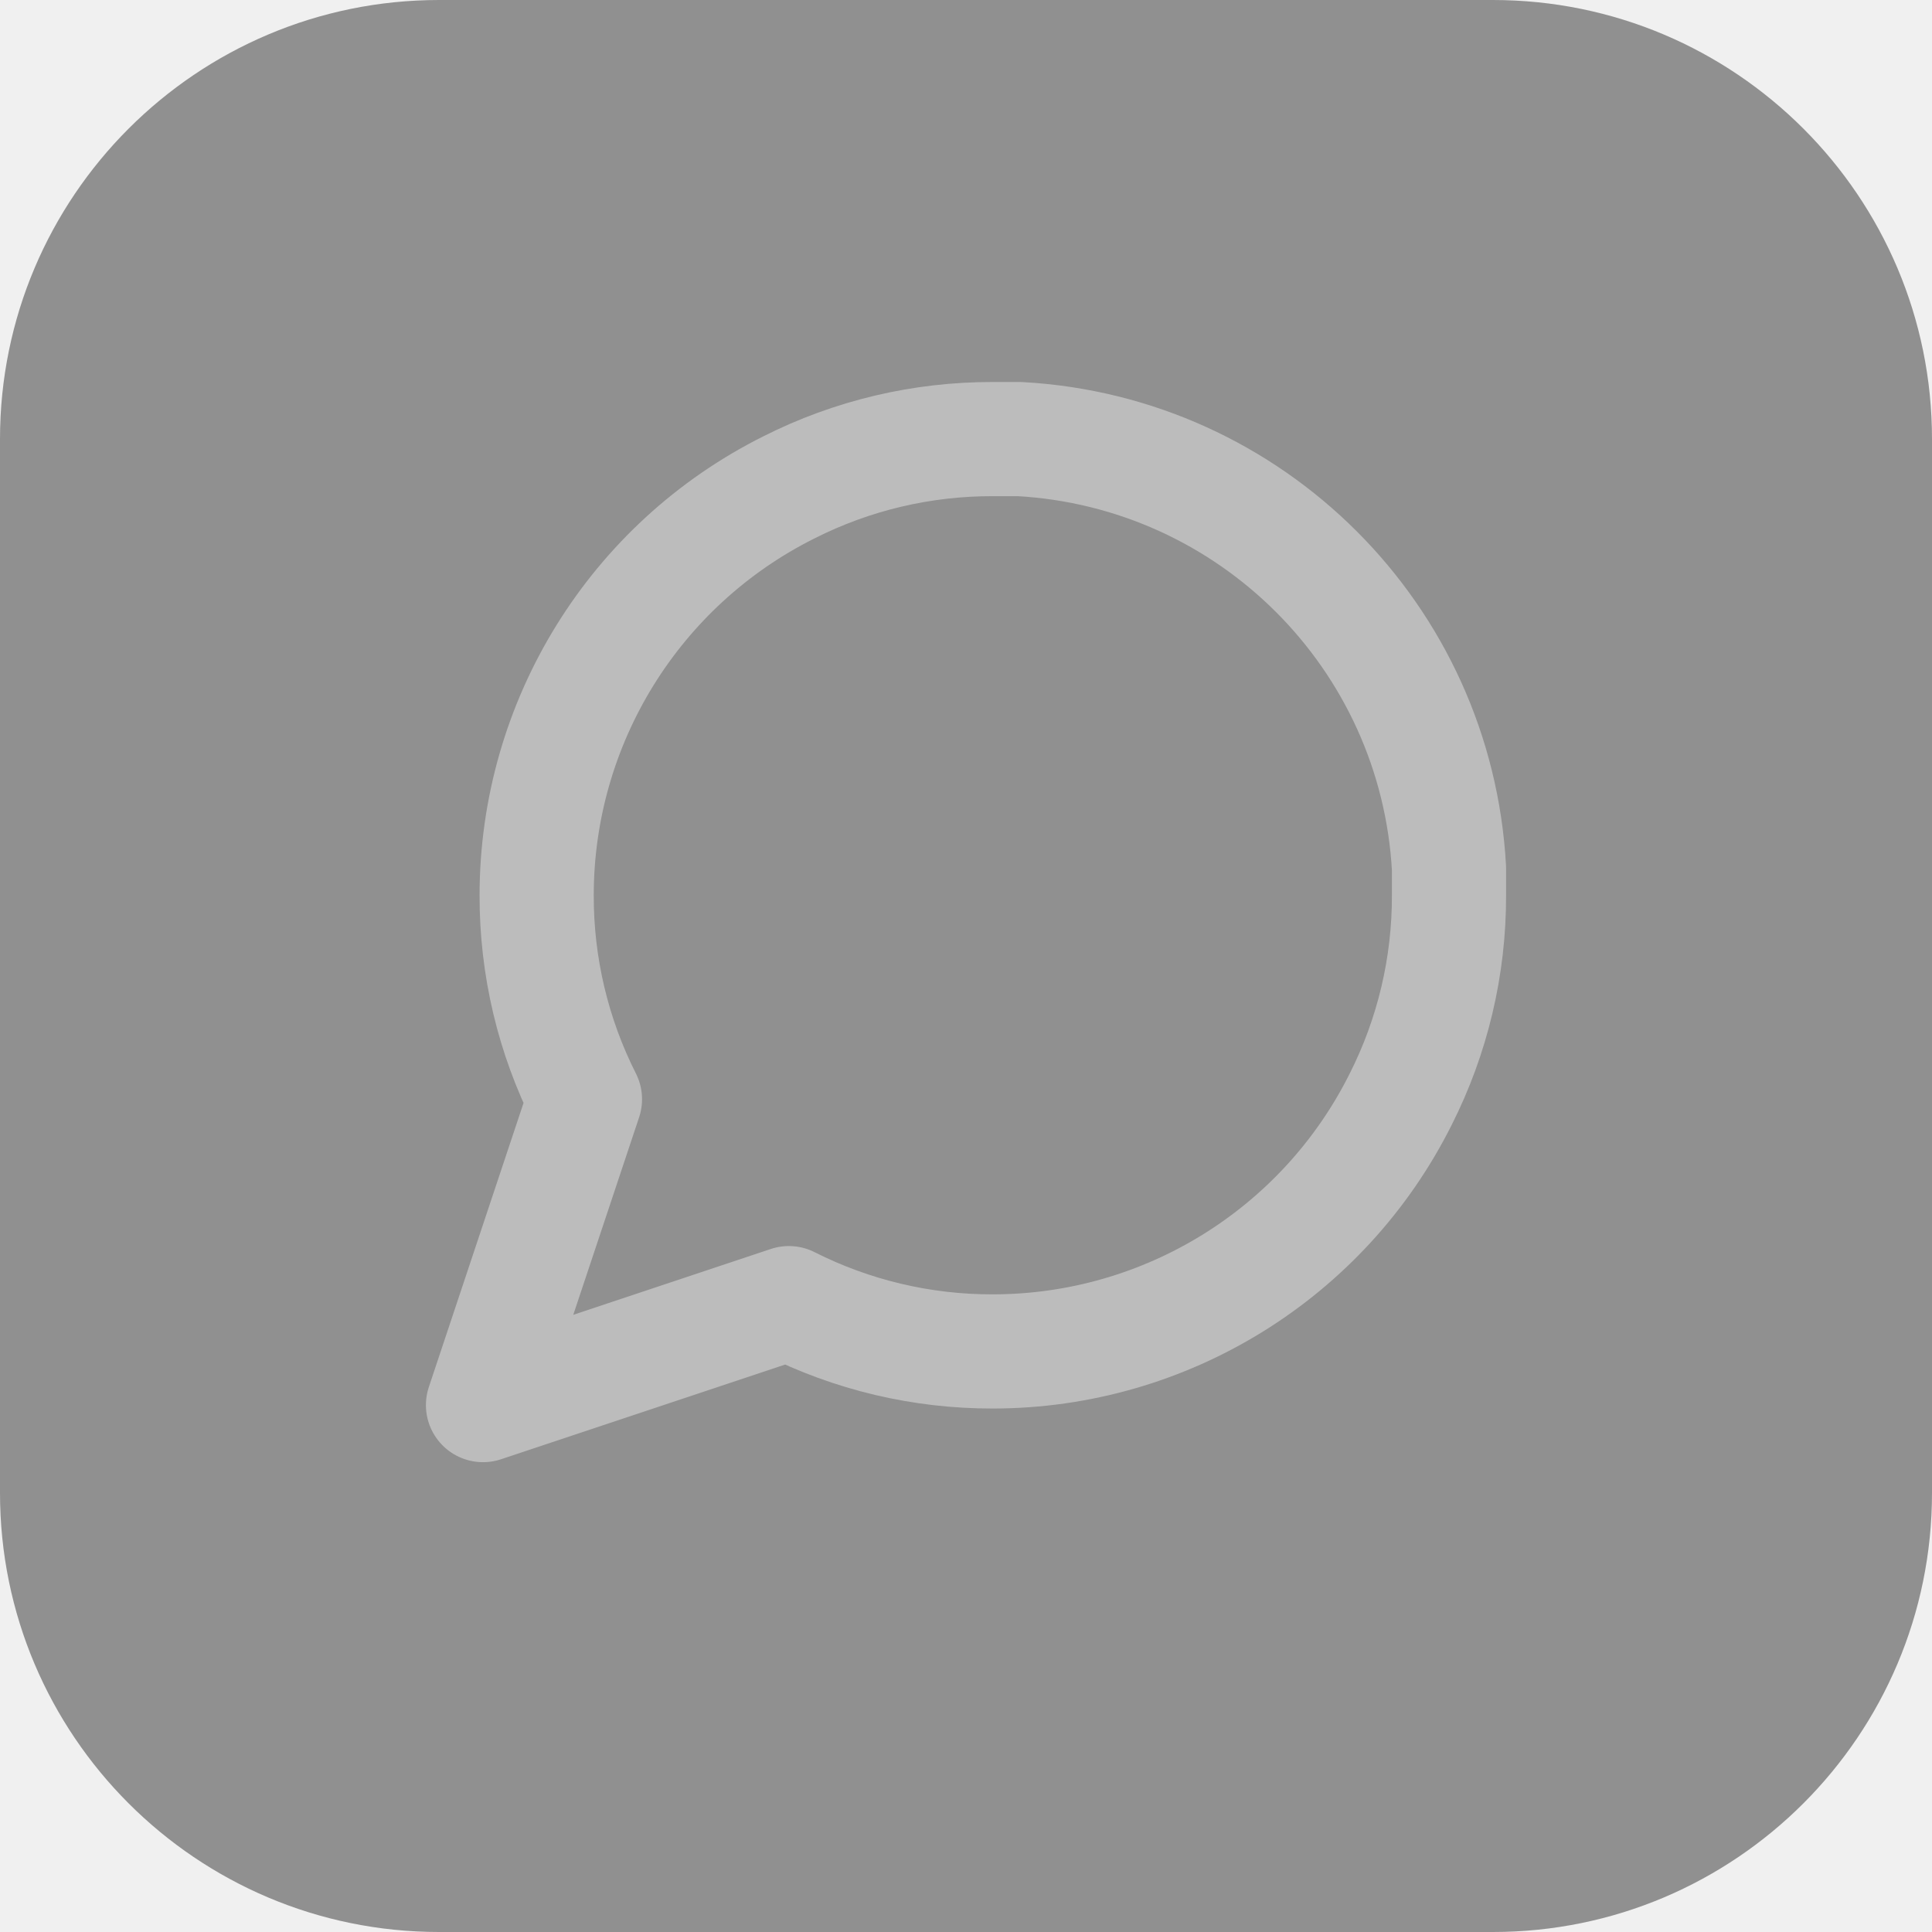
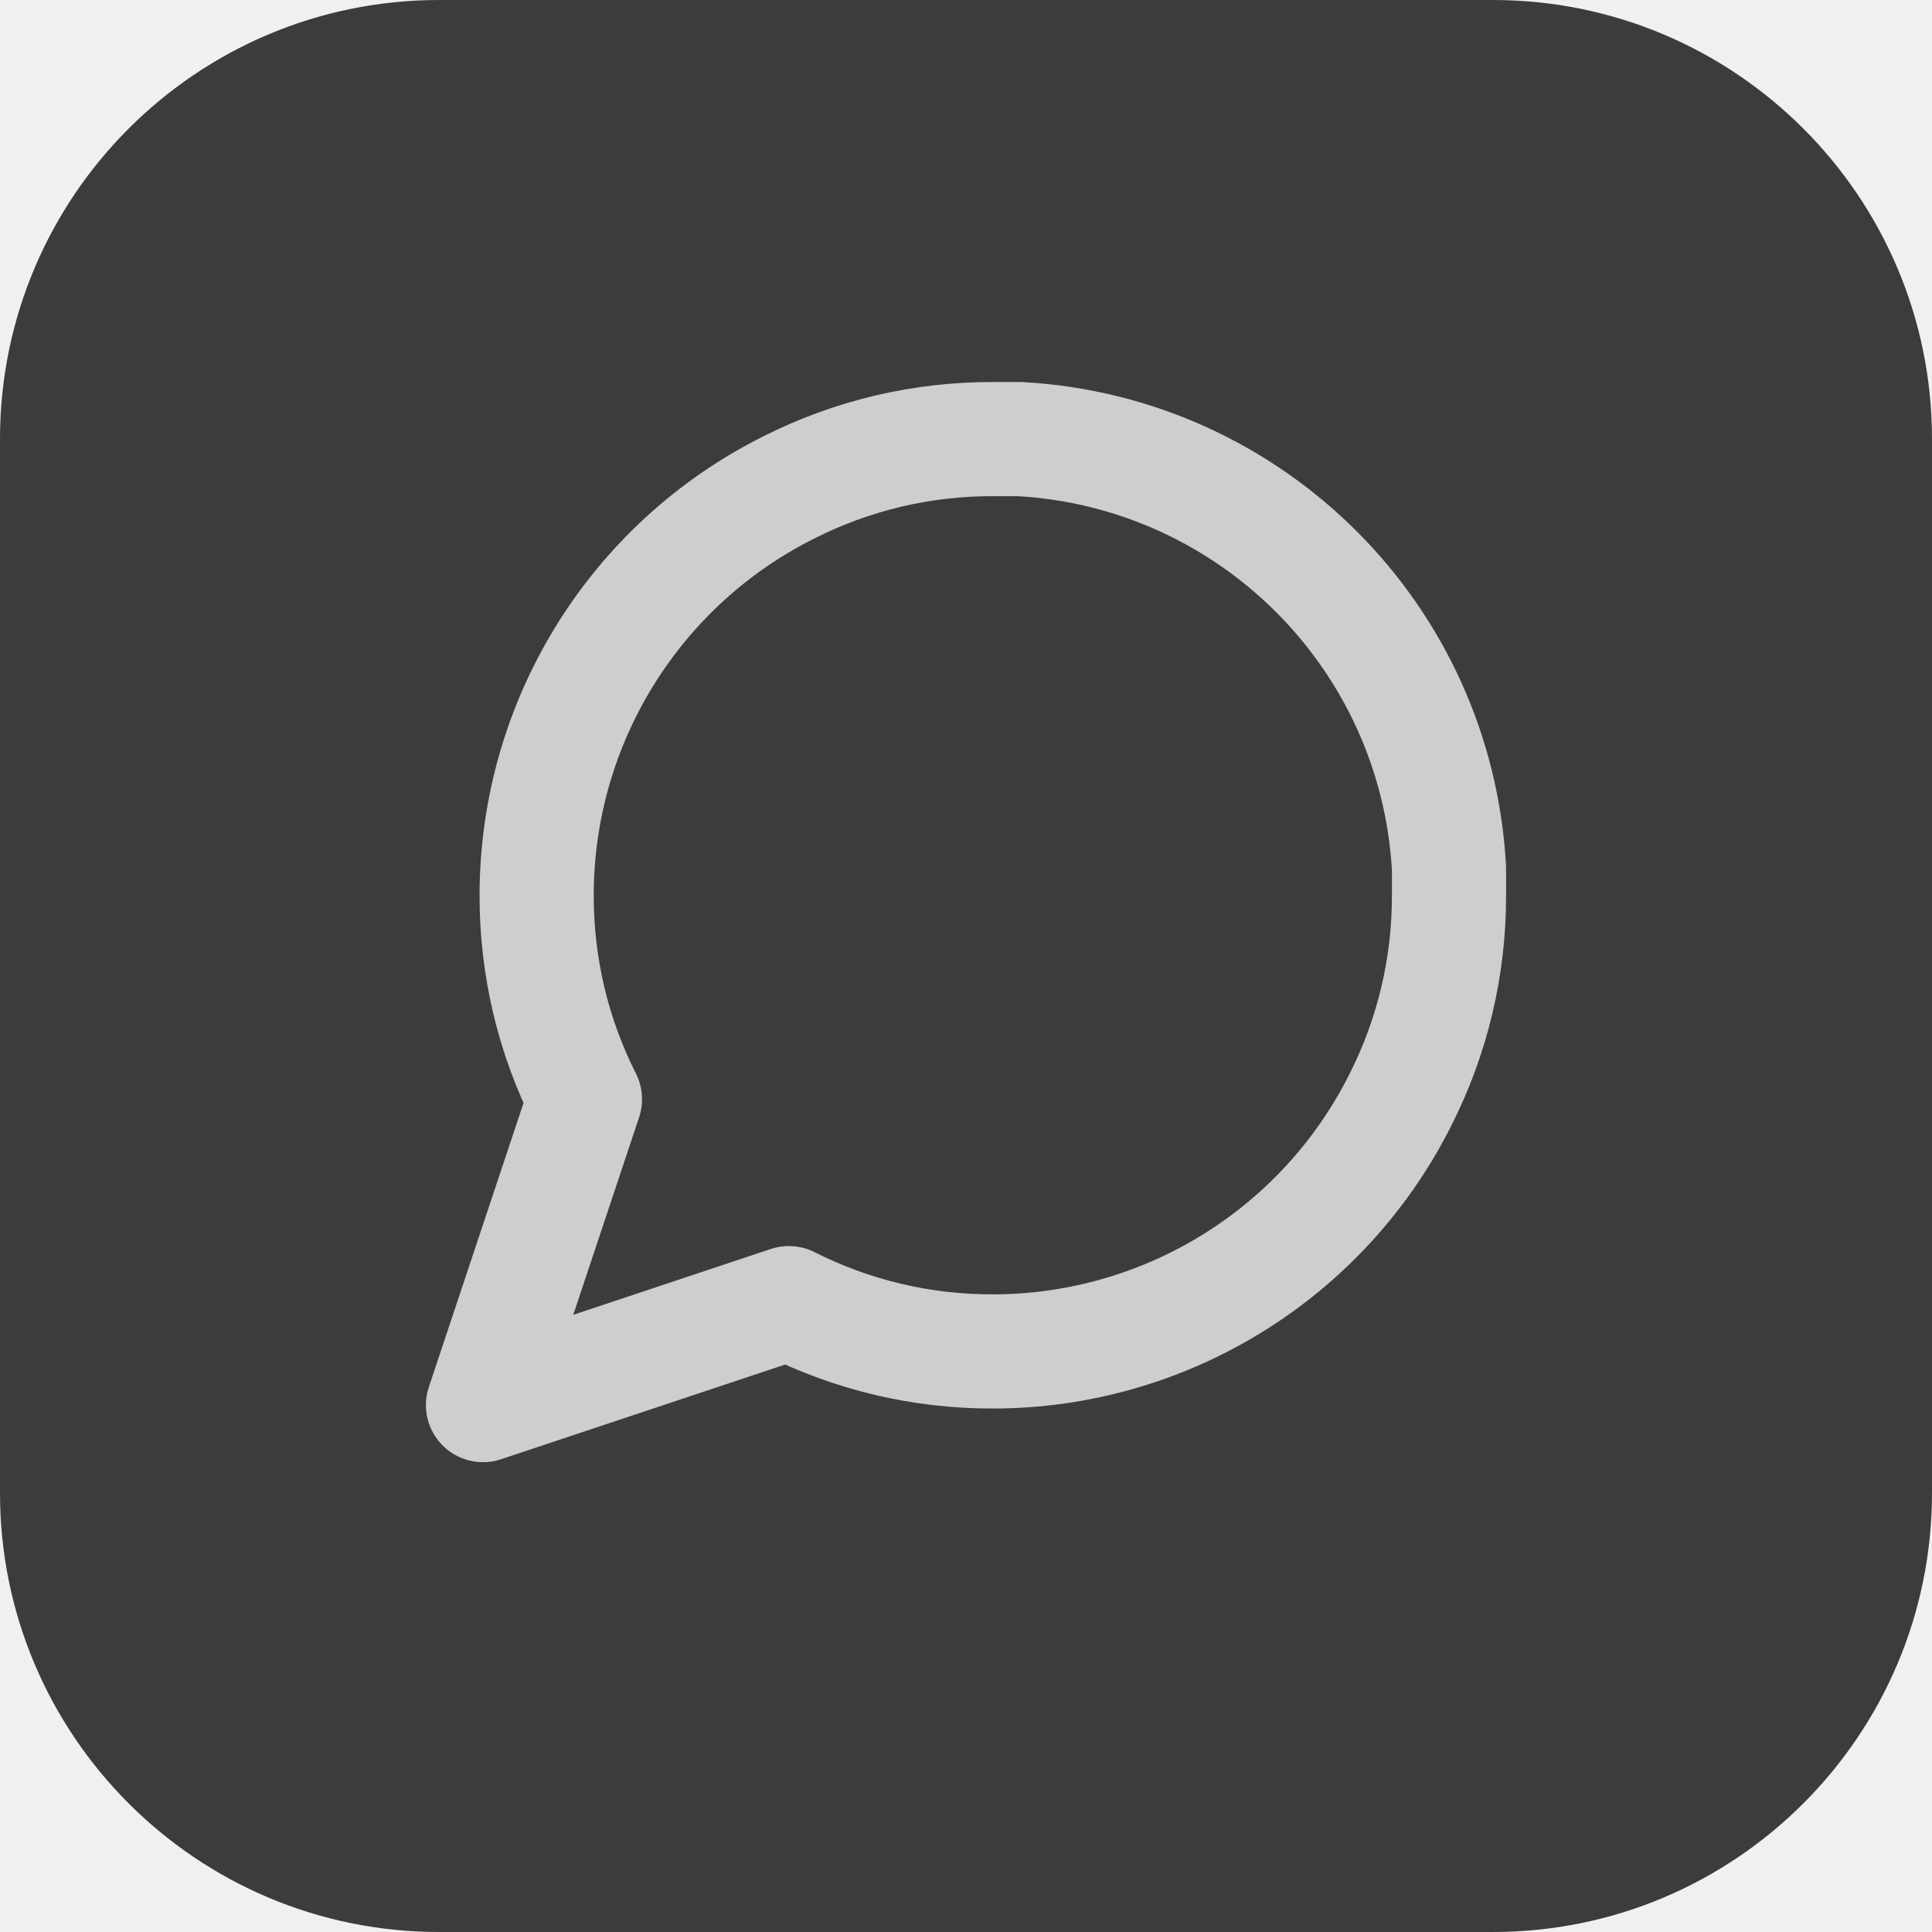
<svg xmlns="http://www.w3.org/2000/svg" width="22" height="22" viewBox="0 0 22 22" fill="none">
  <g>
    <g id="Notes-copy">
-       <path id="Rounded-Rectangle-copy" fill-rule="evenodd" clip-rule="evenodd" d="M0 17C0 19.761 2.239 22 5 22H17C19.761 22 22 19.761 22 17V5C22 2.239 19.761 0 17 0H5C2.239 0 0 2.239 0 5V17Z" fill="#000000" fill-opacity="0.4" />
-       <path id="message-circle" d="M16.5 10.194C16.502 11.001 16.314 11.797 15.95 12.517C15.071 14.276 13.273 15.388 11.306 15.389C10.499 15.391 9.703 15.203 8.983 14.839L5.5 16L6.661 12.517C6.297 11.797 6.109 11.001 6.111 10.194C6.112 8.227 7.224 6.429 8.983 5.55C9.703 5.186 10.499 4.998 11.306 5H11.611C14.248 5.146 16.355 7.251 16.5 9.889V10.194Z" stroke="#FFFFFF" stroke-opacity="0.4" stroke-width="1.3" stroke-linecap="round" stroke-linejoin="round" />
+       <path id="Rounded-Rectangle-copy" fill-rule="evenodd" clip-rule="evenodd" d="M0 17C0 19.761 2.239 22 5 22H17C19.761 22 22 19.761 22 17V5C22 2.239 19.761 0 17 0H5C2.239 0 0 2.239 0 5V17Z" fill="#000000" fill-opacity="0.75" />
+       <path id="message-circle" d="M16.5 10.194C16.502 11.001 16.314 11.797 15.95 12.517C15.071 14.276 13.273 15.388 11.306 15.389C10.499 15.391 9.703 15.203 8.983 14.839L5.5 16L6.661 12.517C6.297 11.797 6.109 11.001 6.111 10.194C6.112 8.227 7.224 6.429 8.983 5.55C9.703 5.186 10.499 4.998 11.306 5H11.611C14.248 5.146 16.355 7.251 16.5 9.889V10.194Z" stroke="#FFFFFF" stroke-opacity="0.75" stroke-width="1.3" stroke-linecap="round" stroke-linejoin="round" />
    </g>
  </g>
</svg>
